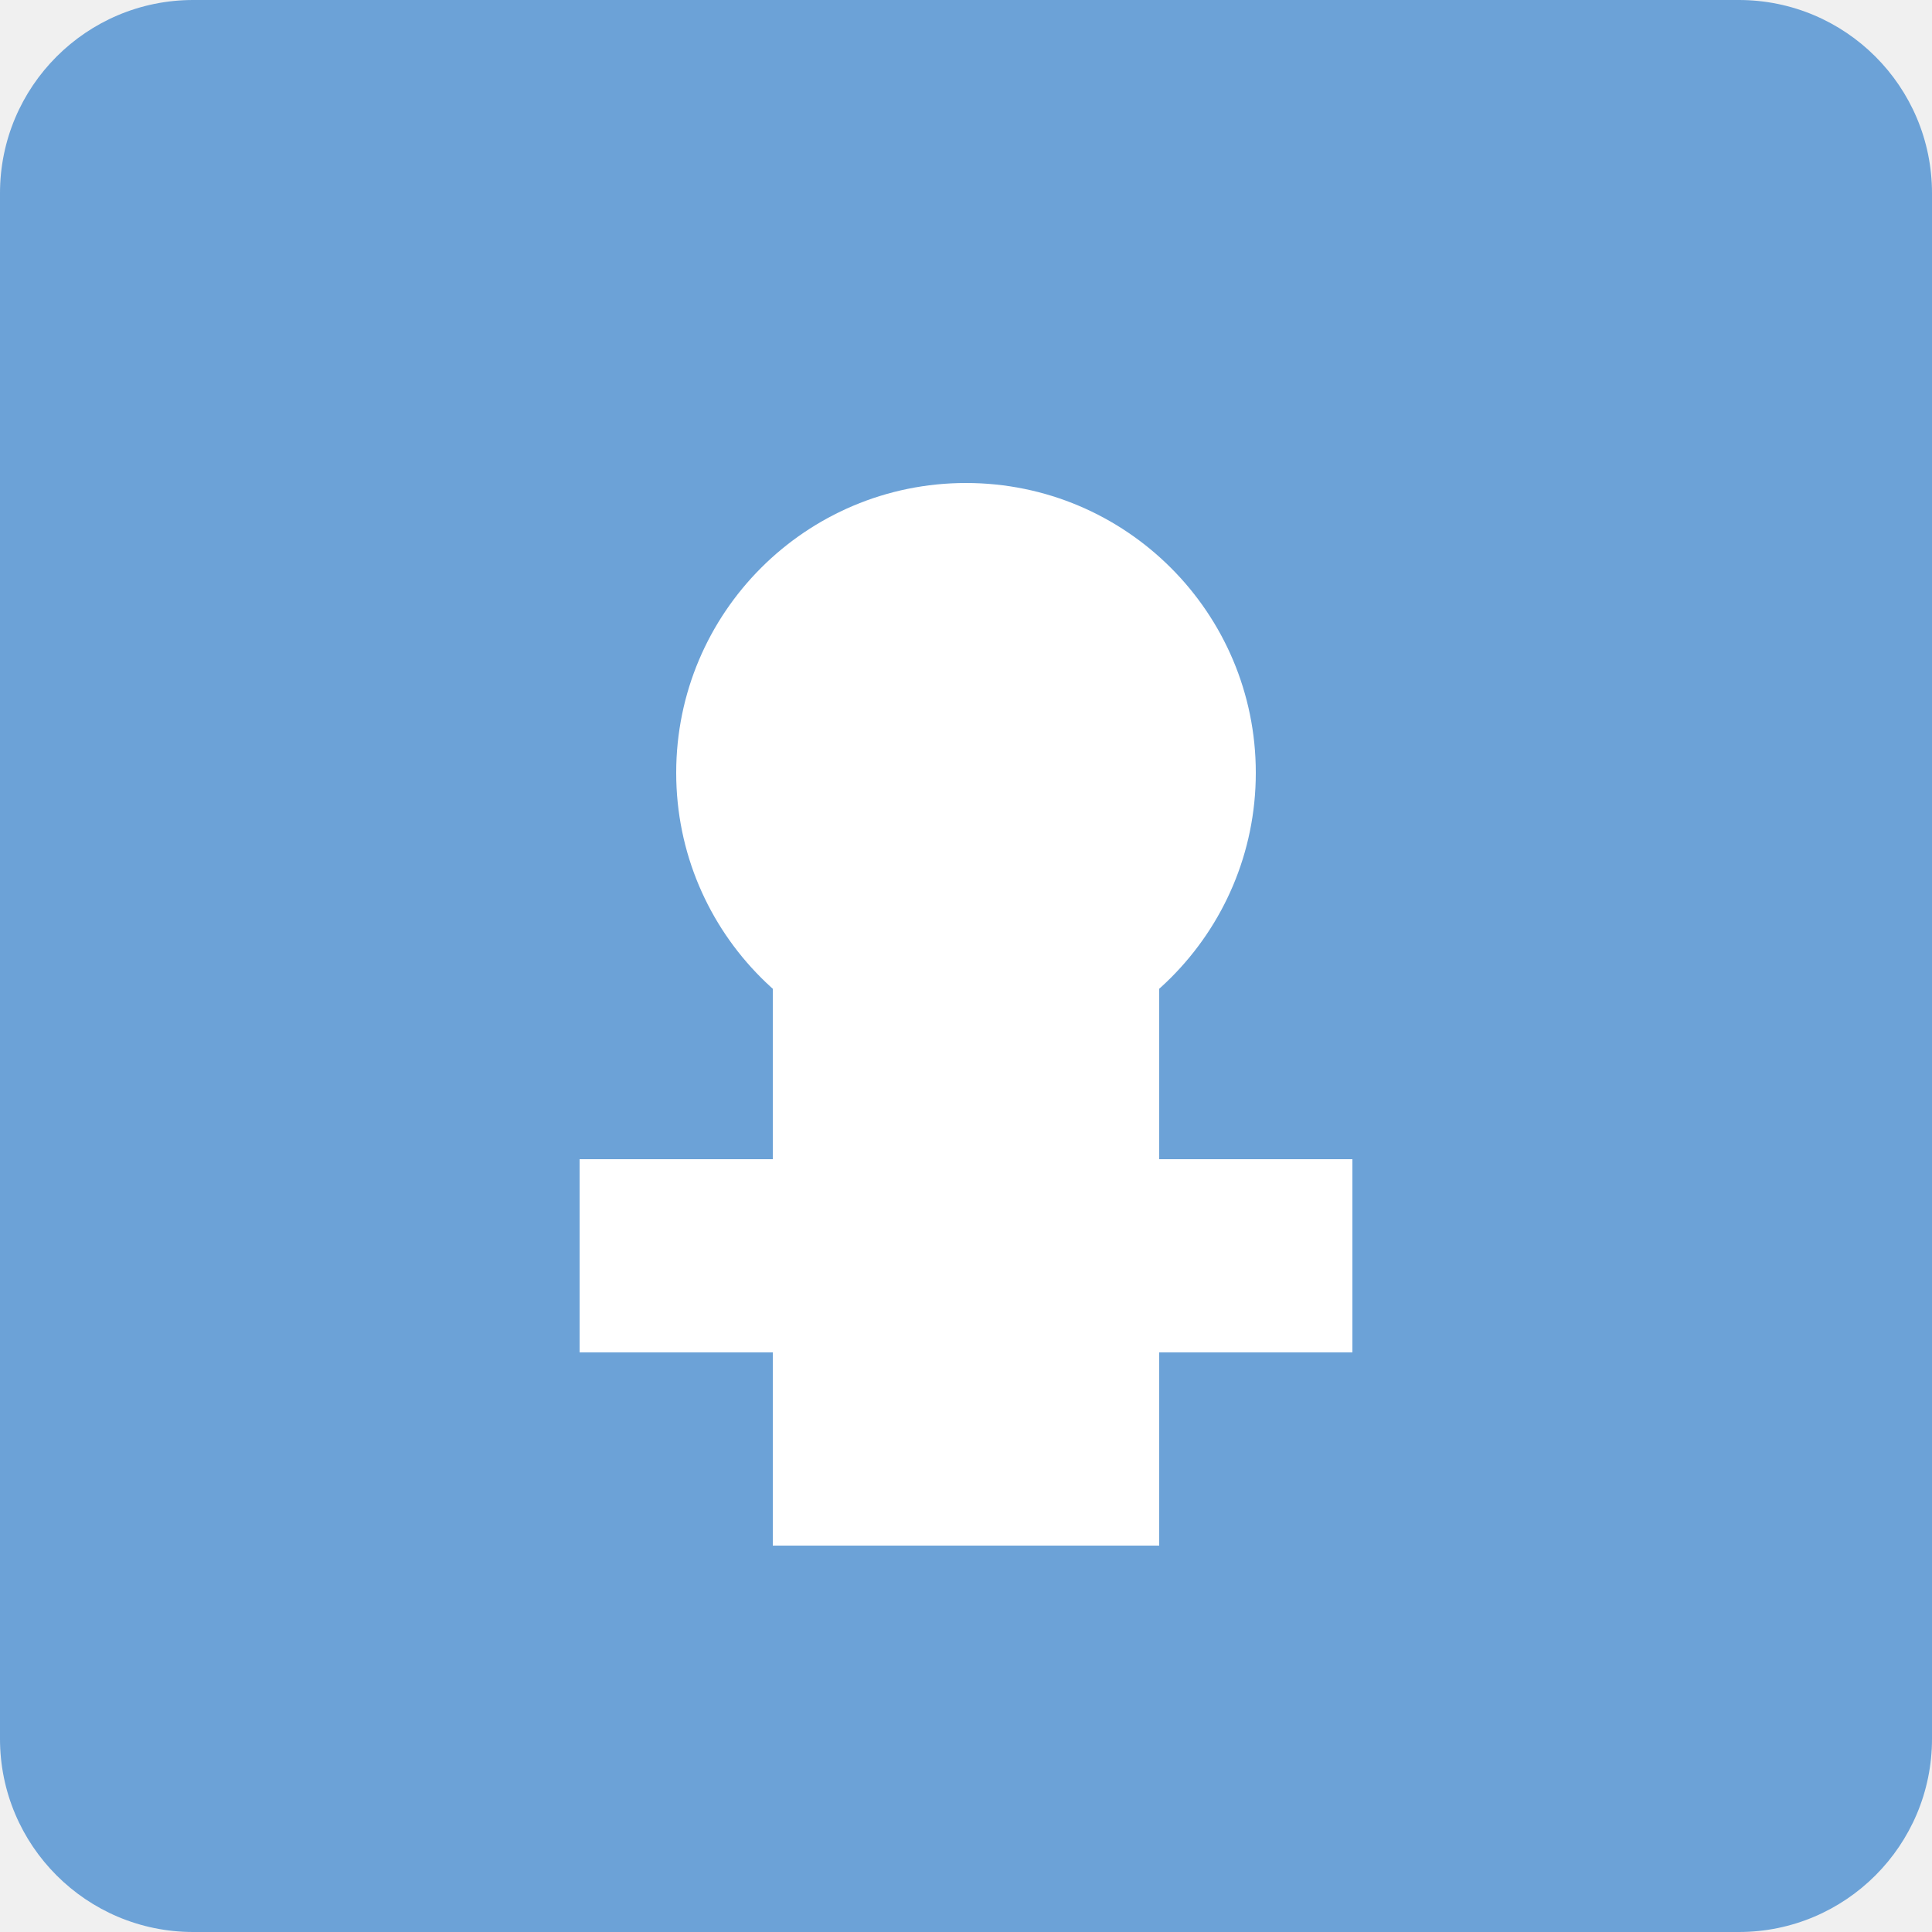
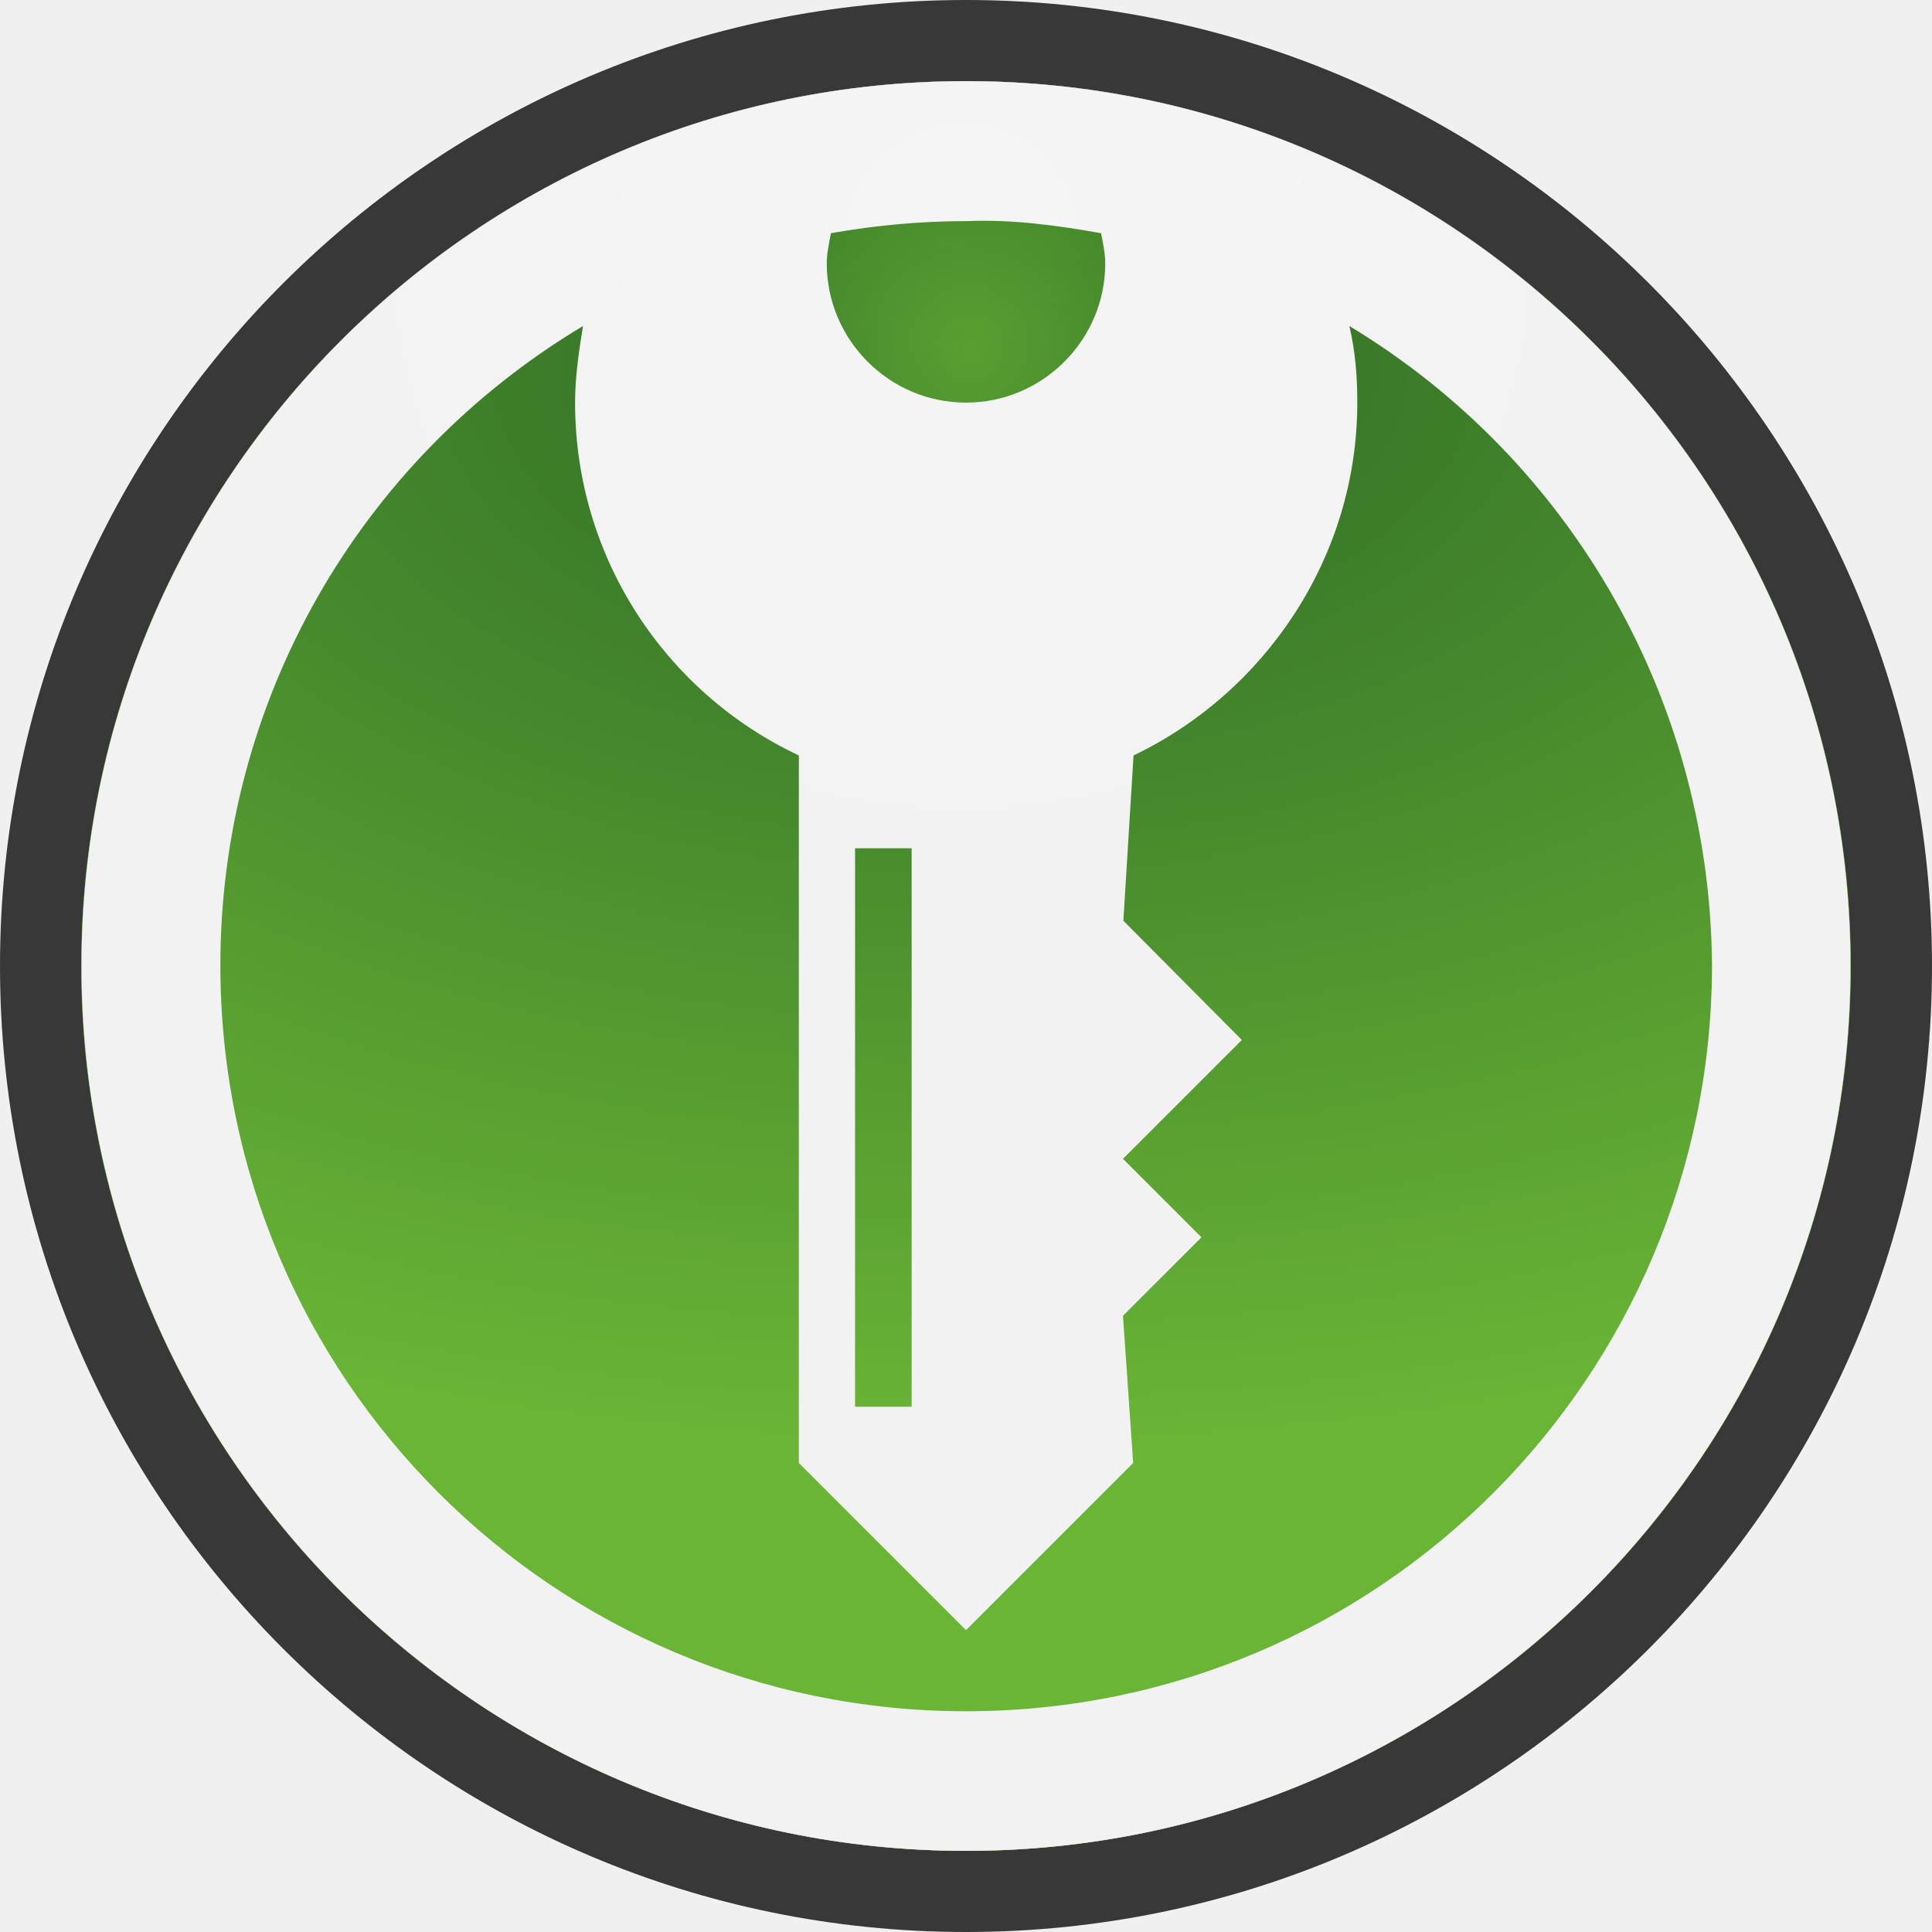
- <svg xmlns="http://www.w3.org/2000/svg" viewBox="0 0 100 100">
-   <rect width="100" height="100" rx="10" fill="#6CA2D7" />
-   <circle cx="50" cy="40" r="15" fill="white" />
-   <rect x="40" y="50" width="20" height="30" fill="white" />
-   <rect x="30" y="60" width="40" height="10" fill="white" />
+ <svg xmlns="http://www.w3.org/2000/svg" version="1.1" id="Layer_1" x="0px" y="0px" viewBox="0 0 512 512" style="enable-background:new 0 0 512 512;" xml:space="preserve">
+   <style type="text/css">
+ 	.st0{fill:#383838;}
+ 	.st1{fill:url(#o_00000155862794334020497050000003189922216045275819_);}
+ 	.st2{opacity:0.7;fill:url(#q_00000129203638107772236480000008775744283942422157_);enable-background:new    ;}
+ 	.st3{fill:url(#v_00000129924558277521636600000005911581507005458853_);}
+ </style>
+   <path id="j" class="st0" d="M256,512C114.8,512,0,397.2,0,256S114.8,0,256,0s256,114.8,256,256S397.2,512,256,512z M256,21.5  C126.8,21.5,21.6,126.7,21.6,256S126.8,490.5,256,490.5S490.4,385.3,490.4,256S385.2,21.5,256,21.5z" />
+   <radialGradient id="o_00000025430740211886504440000014243807581852556456_" cx="1138.197" cy="-1307.282" r="1407.523" gradientTransform="matrix(0.3539 0 0 -0.2026 -141.9757 -166.7766)" gradientUnits="userSpaceOnUse">
+     <stop offset="0" style="stop-color:#2E6B26" />
+     <stop offset="1" style="stop-color:#6AB536" />
+   </radialGradient>
+   <path id="o" style="fill:url(#o_00000025430740211886504440000014243807581852556456_);" d="M256,21.5  C126.7,21.5,21.5,126.7,21.5,256S126.7,490.5,256,490.5S490.5,385.3,490.5,256S385.3,21.5,256,21.5z" />
+   <radialGradient id="q_00000157308754287181408900000005457400496456124819_" cx="1127.666" cy="-262.167" r="274.885" gradientTransform="matrix(0.3539 0 0 -0.3539 -141.9757 -0.3758)" gradientUnits="userSpaceOnUse">
+     <stop offset="0" style="stop-color:#6AB536" />
+     <stop offset="1" style="stop-color:#2E6B26" />
+   </radialGradient>
+   <path id="q" style="opacity:0.7;fill:url(#q_00000157308754287181408900000005457400496456124819_);enable-background:new    ;" d="  M256,41c-38.5,0-69.8,31.3-69.8,69.8s31.3,69.8,69.8,69.8s69.8-31.3,69.8-69.8S294.5,41,256,41z" />
+   <radialGradient id="v_00000091014317570371668680000015143399115130838685_" cx="1121.811" cy="-179.546" r="939.55" gradientTransform="matrix(0.3539 0 0 -0.3539 -141.9757 -0.3758)" gradientUnits="userSpaceOnUse">
+     <stop offset="0" style="stop-color:#F5F5F5" />
+     <stop offset="0.548" style="stop-color:#F2F2F2" />
+   </radialGradient>
+   <path id="v" style="fill:url(#v_00000091014317570371668680000015143399115130838685_);" d="M256,21.5  C126.8,21.5,21.6,126.7,21.6,256S126.8,490.5,256,490.5S490.4,385.3,490.4,256S385.2,21.5,256,21.5z M220.2,61.8  c11.8-2.1,24-3.2,35.8-3.2c12.3-0.5,24,1.1,35.8,3.2c0.5,2.7,1.1,5.3,1.1,8c0,20.3-16.6,36.9-36.9,36.9s-36.9-16.6-36.9-36.9  C219.1,67.2,219.7,64.5,220.2,61.8L220.2,61.8z M241.6,224.8v148h-15v-148L241.6,224.8L241.6,224.8z M256,453.5  c-109,0-197.6-88.2-197.6-197.7c0-69.5,36.3-133.6,96.1-169.4c-1.1,6.9-2.1,13.4-2.1,20.3c0,41.1,24,76.9,59.3,93.5v187.5L256,432  l44.3-44.3l-2.7-39l20.8-20.8l-20.8-20.8l31.5-31.5L297.7,244l2.7-43.8c34.7-16.6,59.3-52.4,59.3-93.5c0-6.9-0.5-13.4-2.1-20.3  c59.3,35.8,95.6,99.9,96.1,169.4C453.6,364.8,365.5,453.5,256,453.5z" />
</svg>
